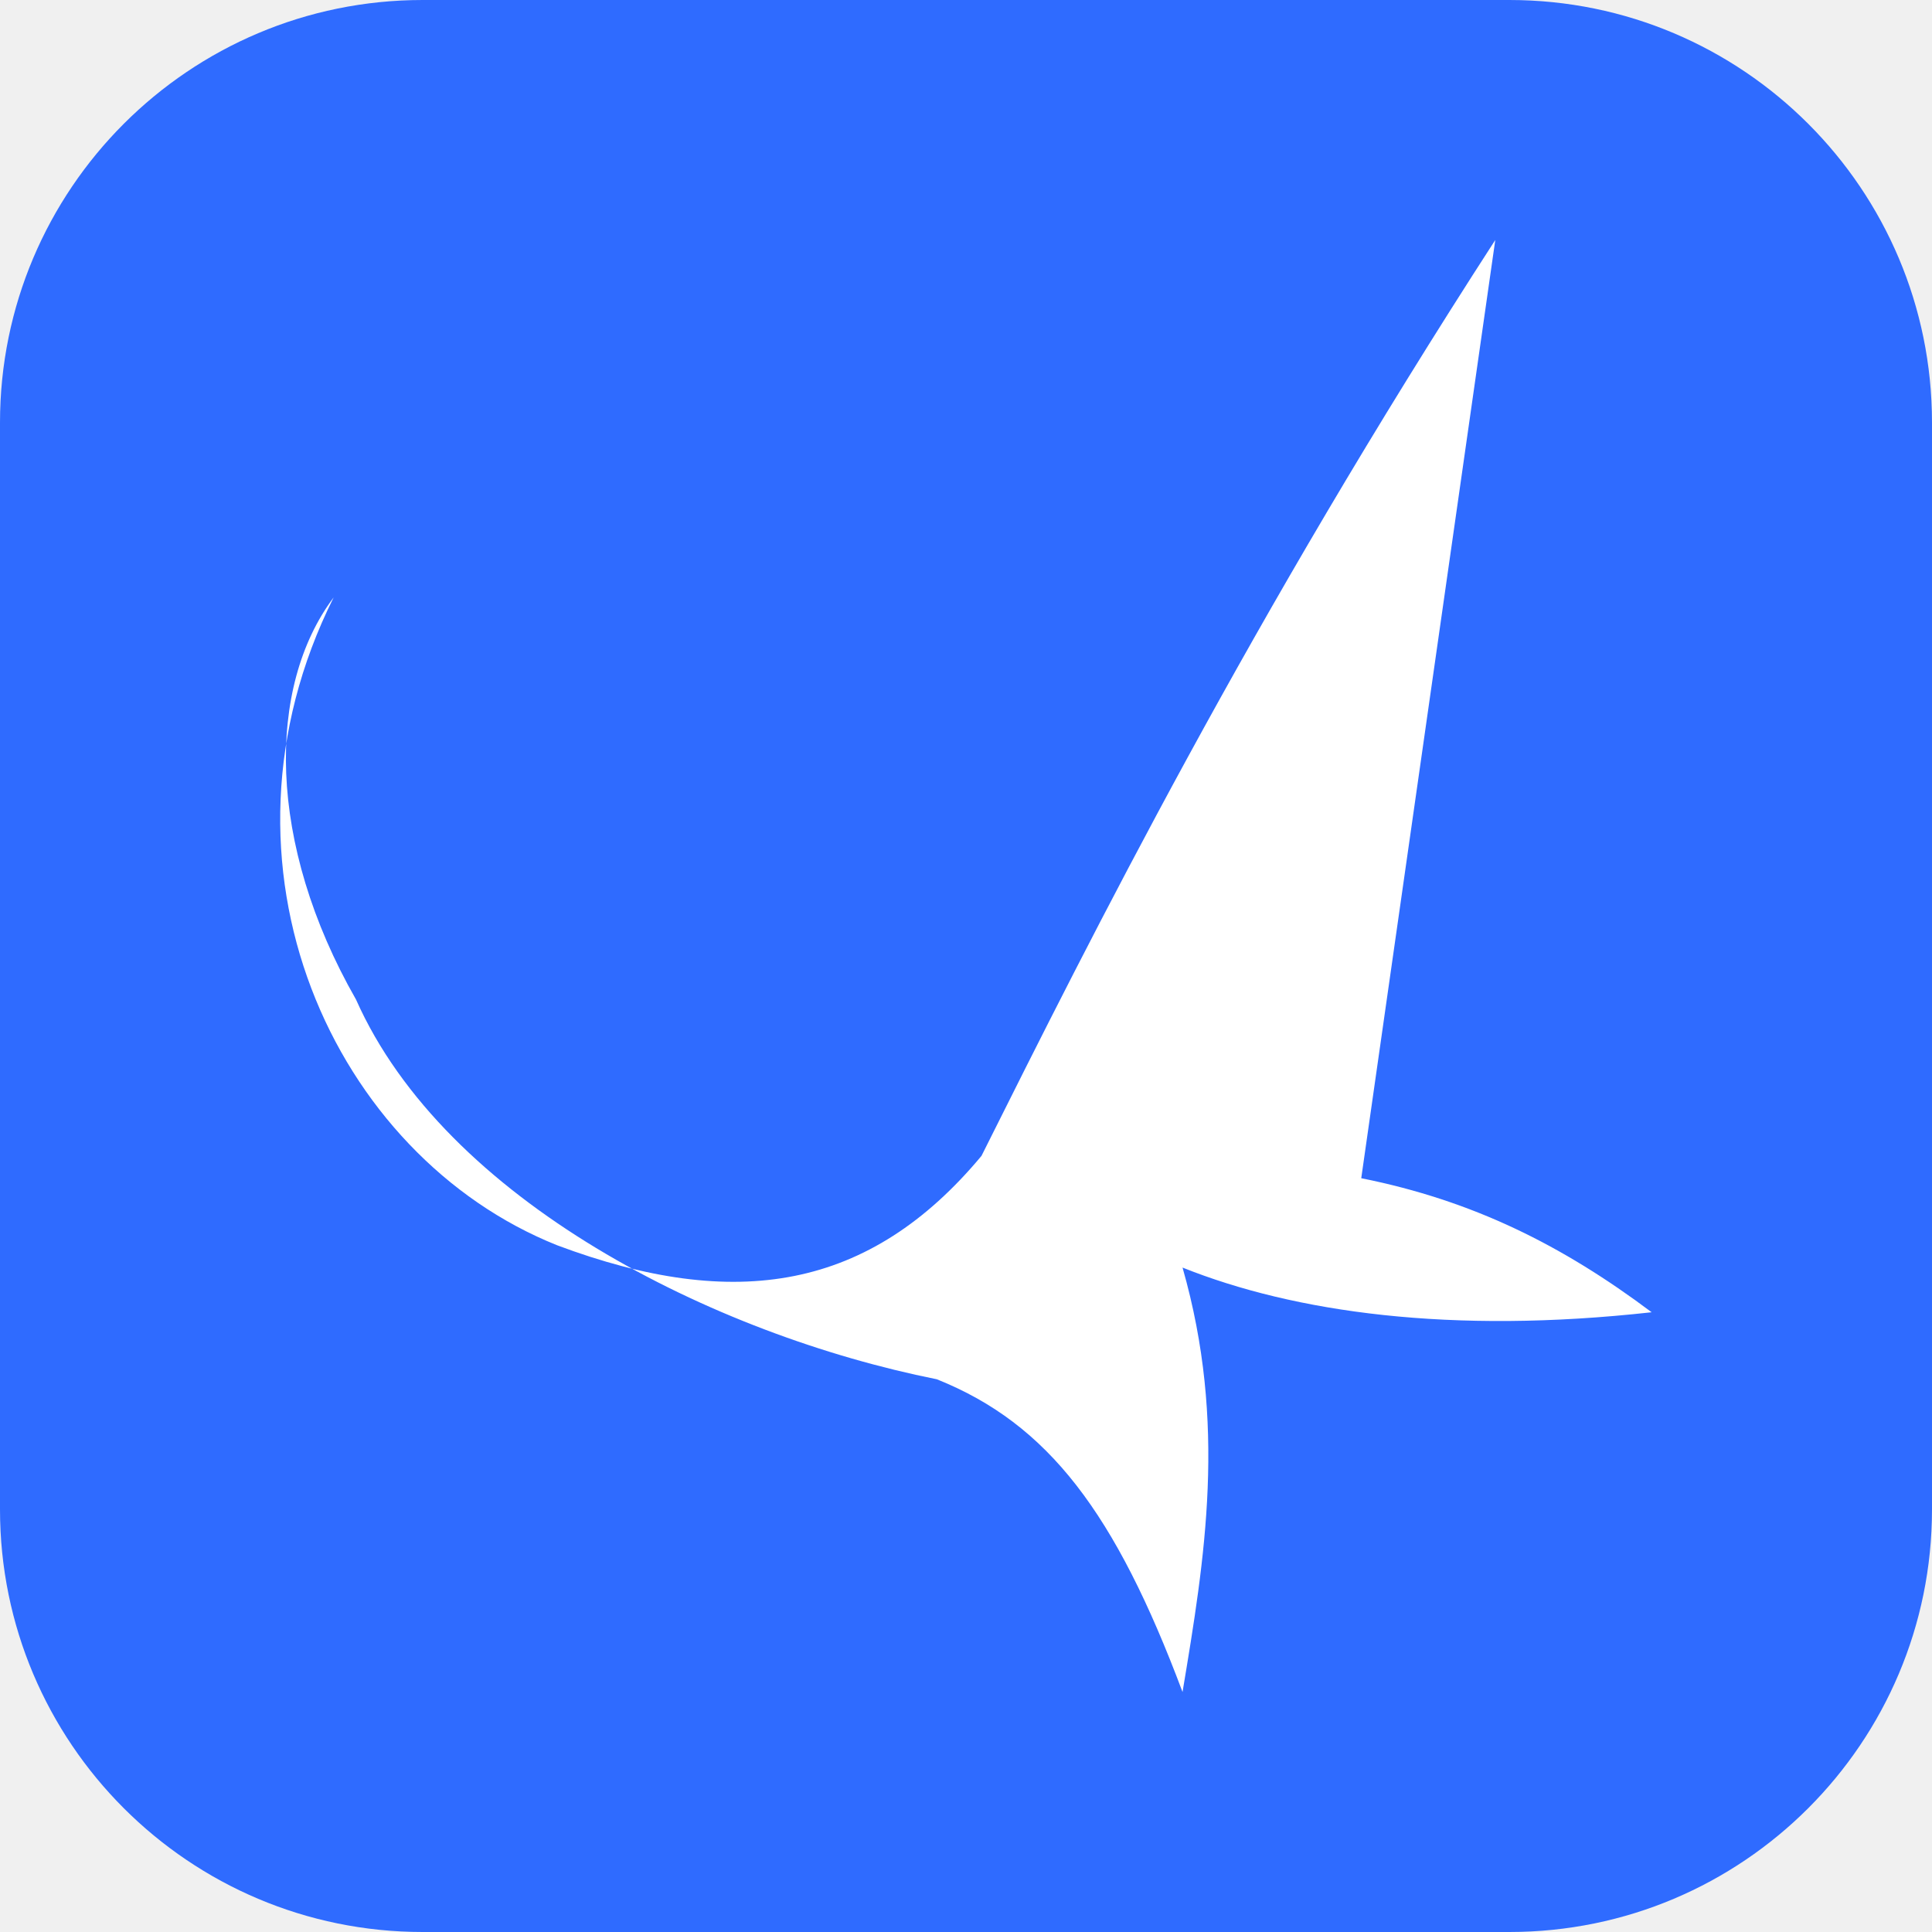
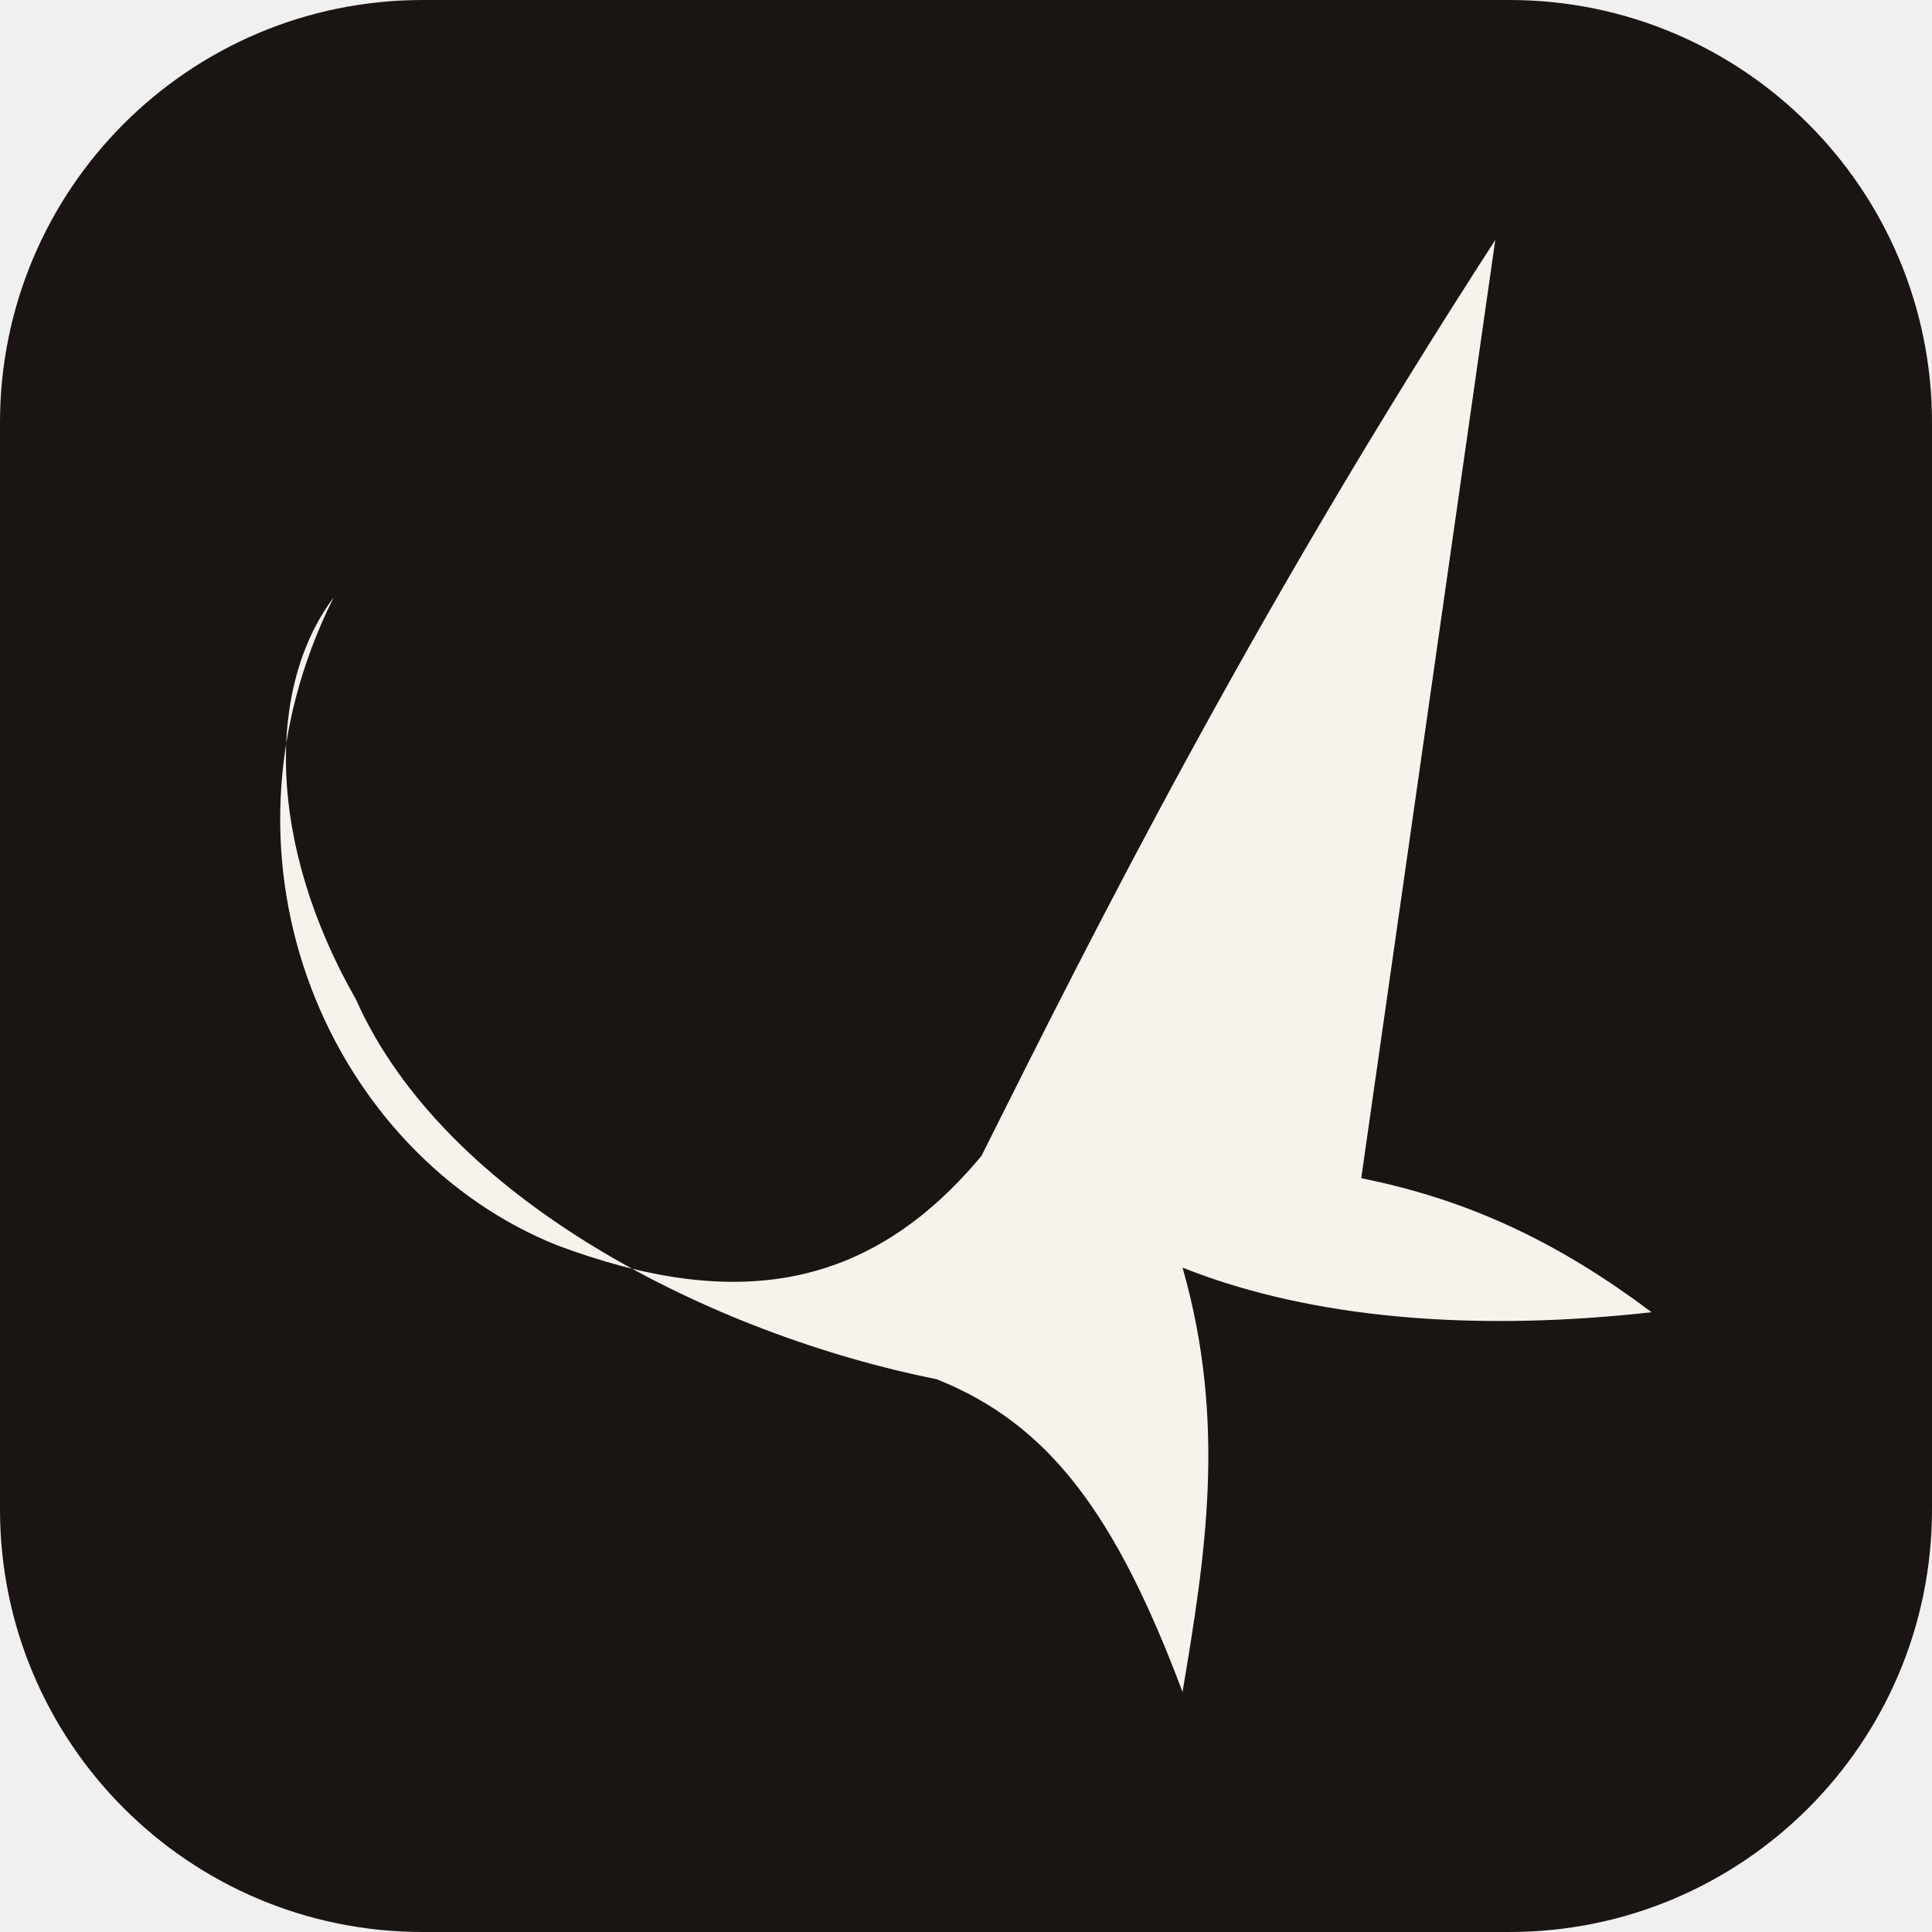
<svg xmlns="http://www.w3.org/2000/svg" viewBox="0 0 64 64">
-   <path fill="#2f6bff" d="M14 0 H50 A14 14 0 0 1 64 14 V50 A14 14 0 0 1 50 64 H14 A14 14 0 0 1 0 50 V14 A14 14 0 0 1 14 0 Z" />
-   <path fill="#fff" transform="translate(7.353,5.730) scale(0.74)" d="M5 19 C-1 31 5 44 15 48 C23 51 29 50 34 44 C39 34 46 20 57 3 L51 45 C56 46 60 48 64 51 C55 52 48 51 43 49 C45 56 44 62 43 68 C40 60 37 56 32 54 C22 52 10 46 6 37 C2 30 2 23 5 19 Z" />
+   <path fill="#1A1512" d="M14 0 H50 A14 14 0 0 1 64 14 V50 A14 14 0 0 1 50 64 H14 A14 14 0 0 1 0 50 V14 A14 14 0 0 1 14 0 Z" />
+   <path fill="#F7F3EC" transform="translate(7.353,5.730) scale(0.74)" d="M5 19 C-1 31 5 44 15 48 C23 51 29 50 34 44 C39 34 46 20 57 3 L51 45 C56 46 60 48 64 51 C55 52 48 51 43 49 C45 56 44 62 43 68 C40 60 37 56 32 54 C22 52 10 46 6 37 C2 30 2 23 5 19 Z" />
</svg>
